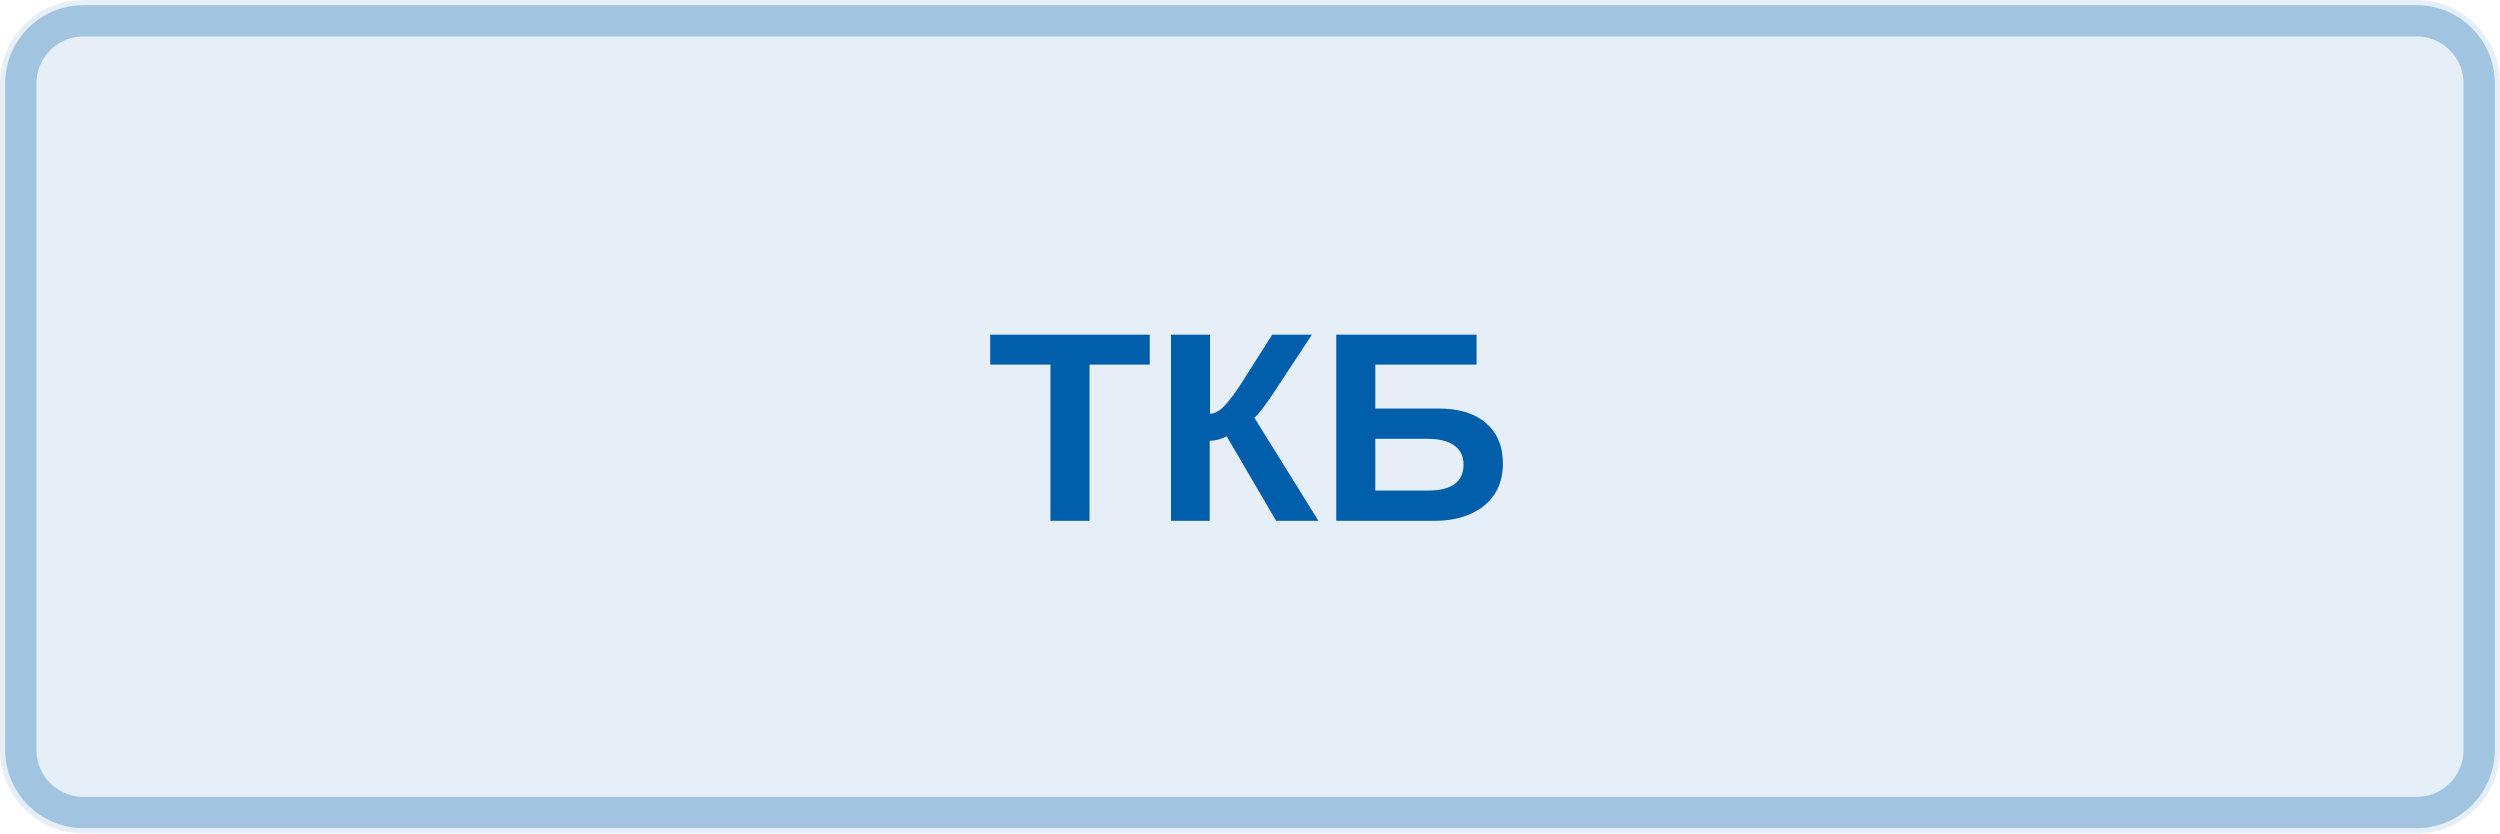
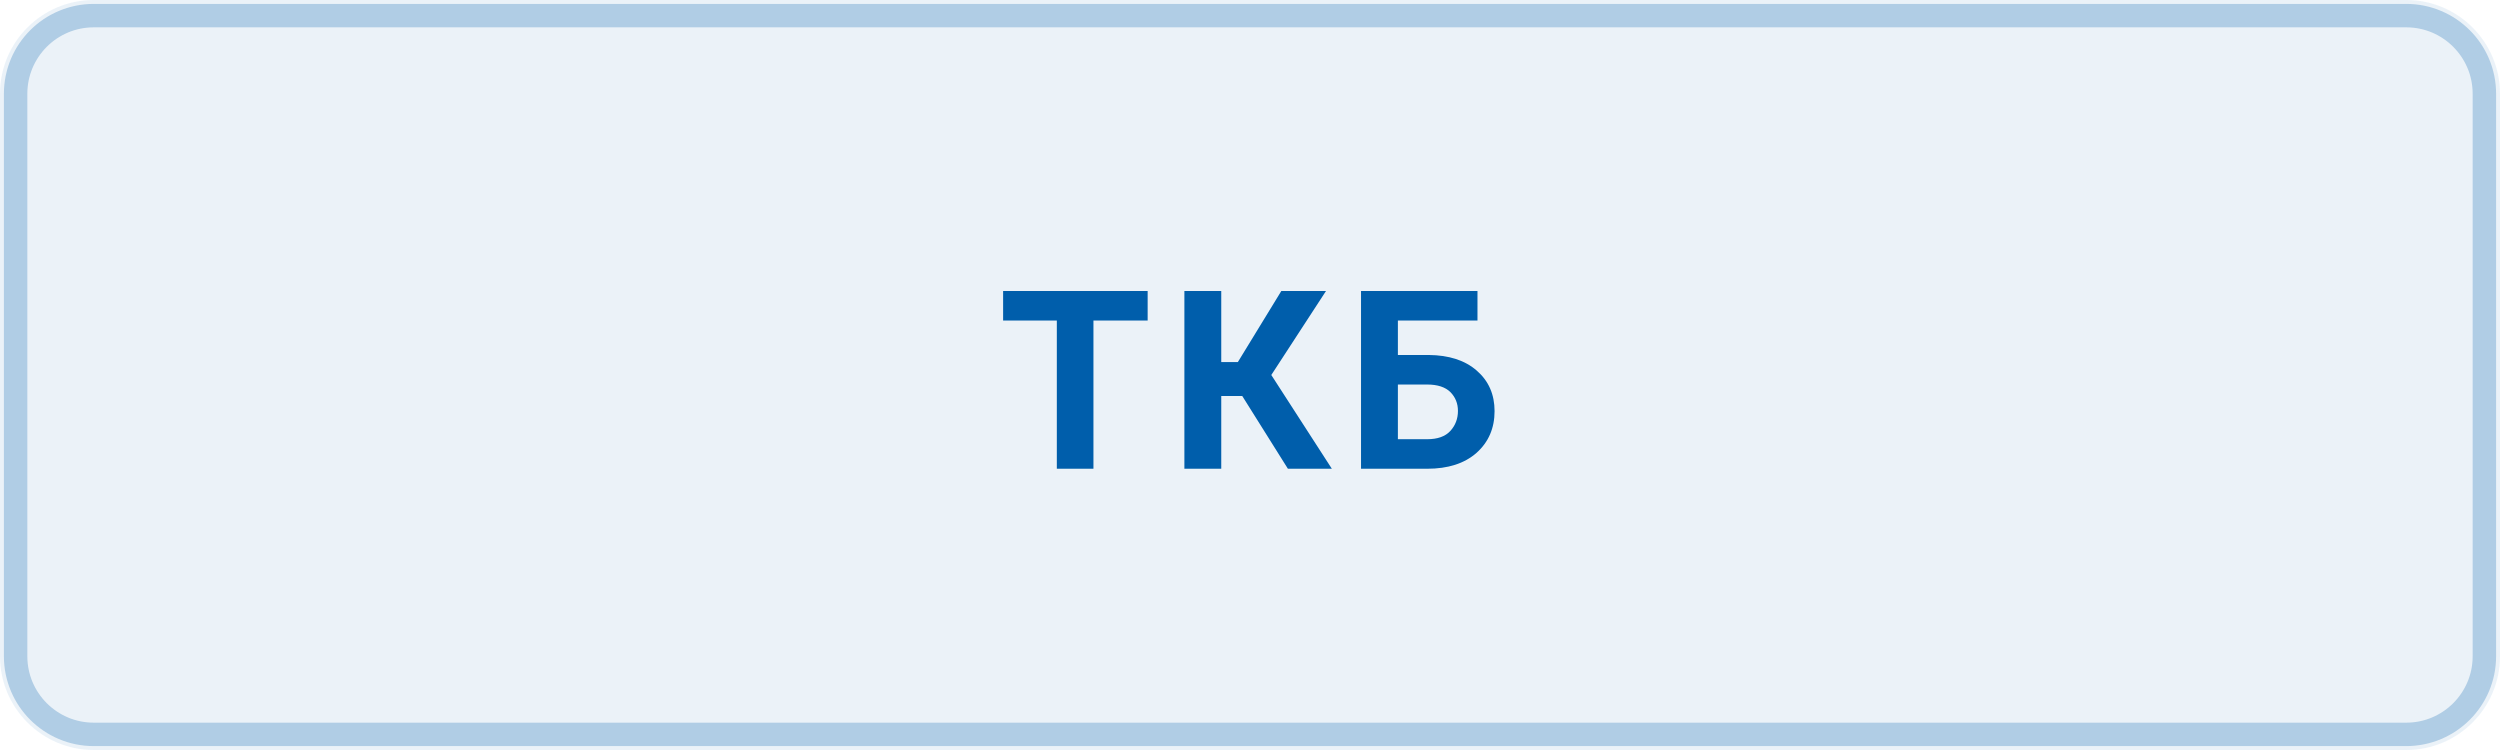
- <svg xmlns="http://www.w3.org/2000/svg" width="120" height="40" viewBox="0 0 120 40">
-   <rect width="120" height="40" rx="4" fill="#005eab" opacity="0.1" />
-   <rect x="1" y="1" width="118" height="38" rx="3" fill="none" stroke="#005eab" stroke-width="1.5" opacity="0.3" />
-   <text x="60" y="25" font-family="Arial, sans-serif" font-size="13" font-weight="600" fill="#005eab" text-anchor="middle">ТКБ</text>
+ <svg xmlns="http://www.w3.org/2000/svg" width="160" height="48" viewBox="0 0 160 48">
+   <rect width="160" height="48" rx="6" fill="#005EAB" opacity="0.08" />
+   <rect x="1" y="1" width="158" height="46" rx="5" fill="none" stroke="#005EAB" stroke-width="1.5" opacity="0.25" />
+   <text x="80" y="30" font-family="Roboto, Arial, sans-serif" font-size="16" font-weight="600" fill="#005EAB" text-anchor="middle" letter-spacing="1">ТКБ</text>
</svg>
